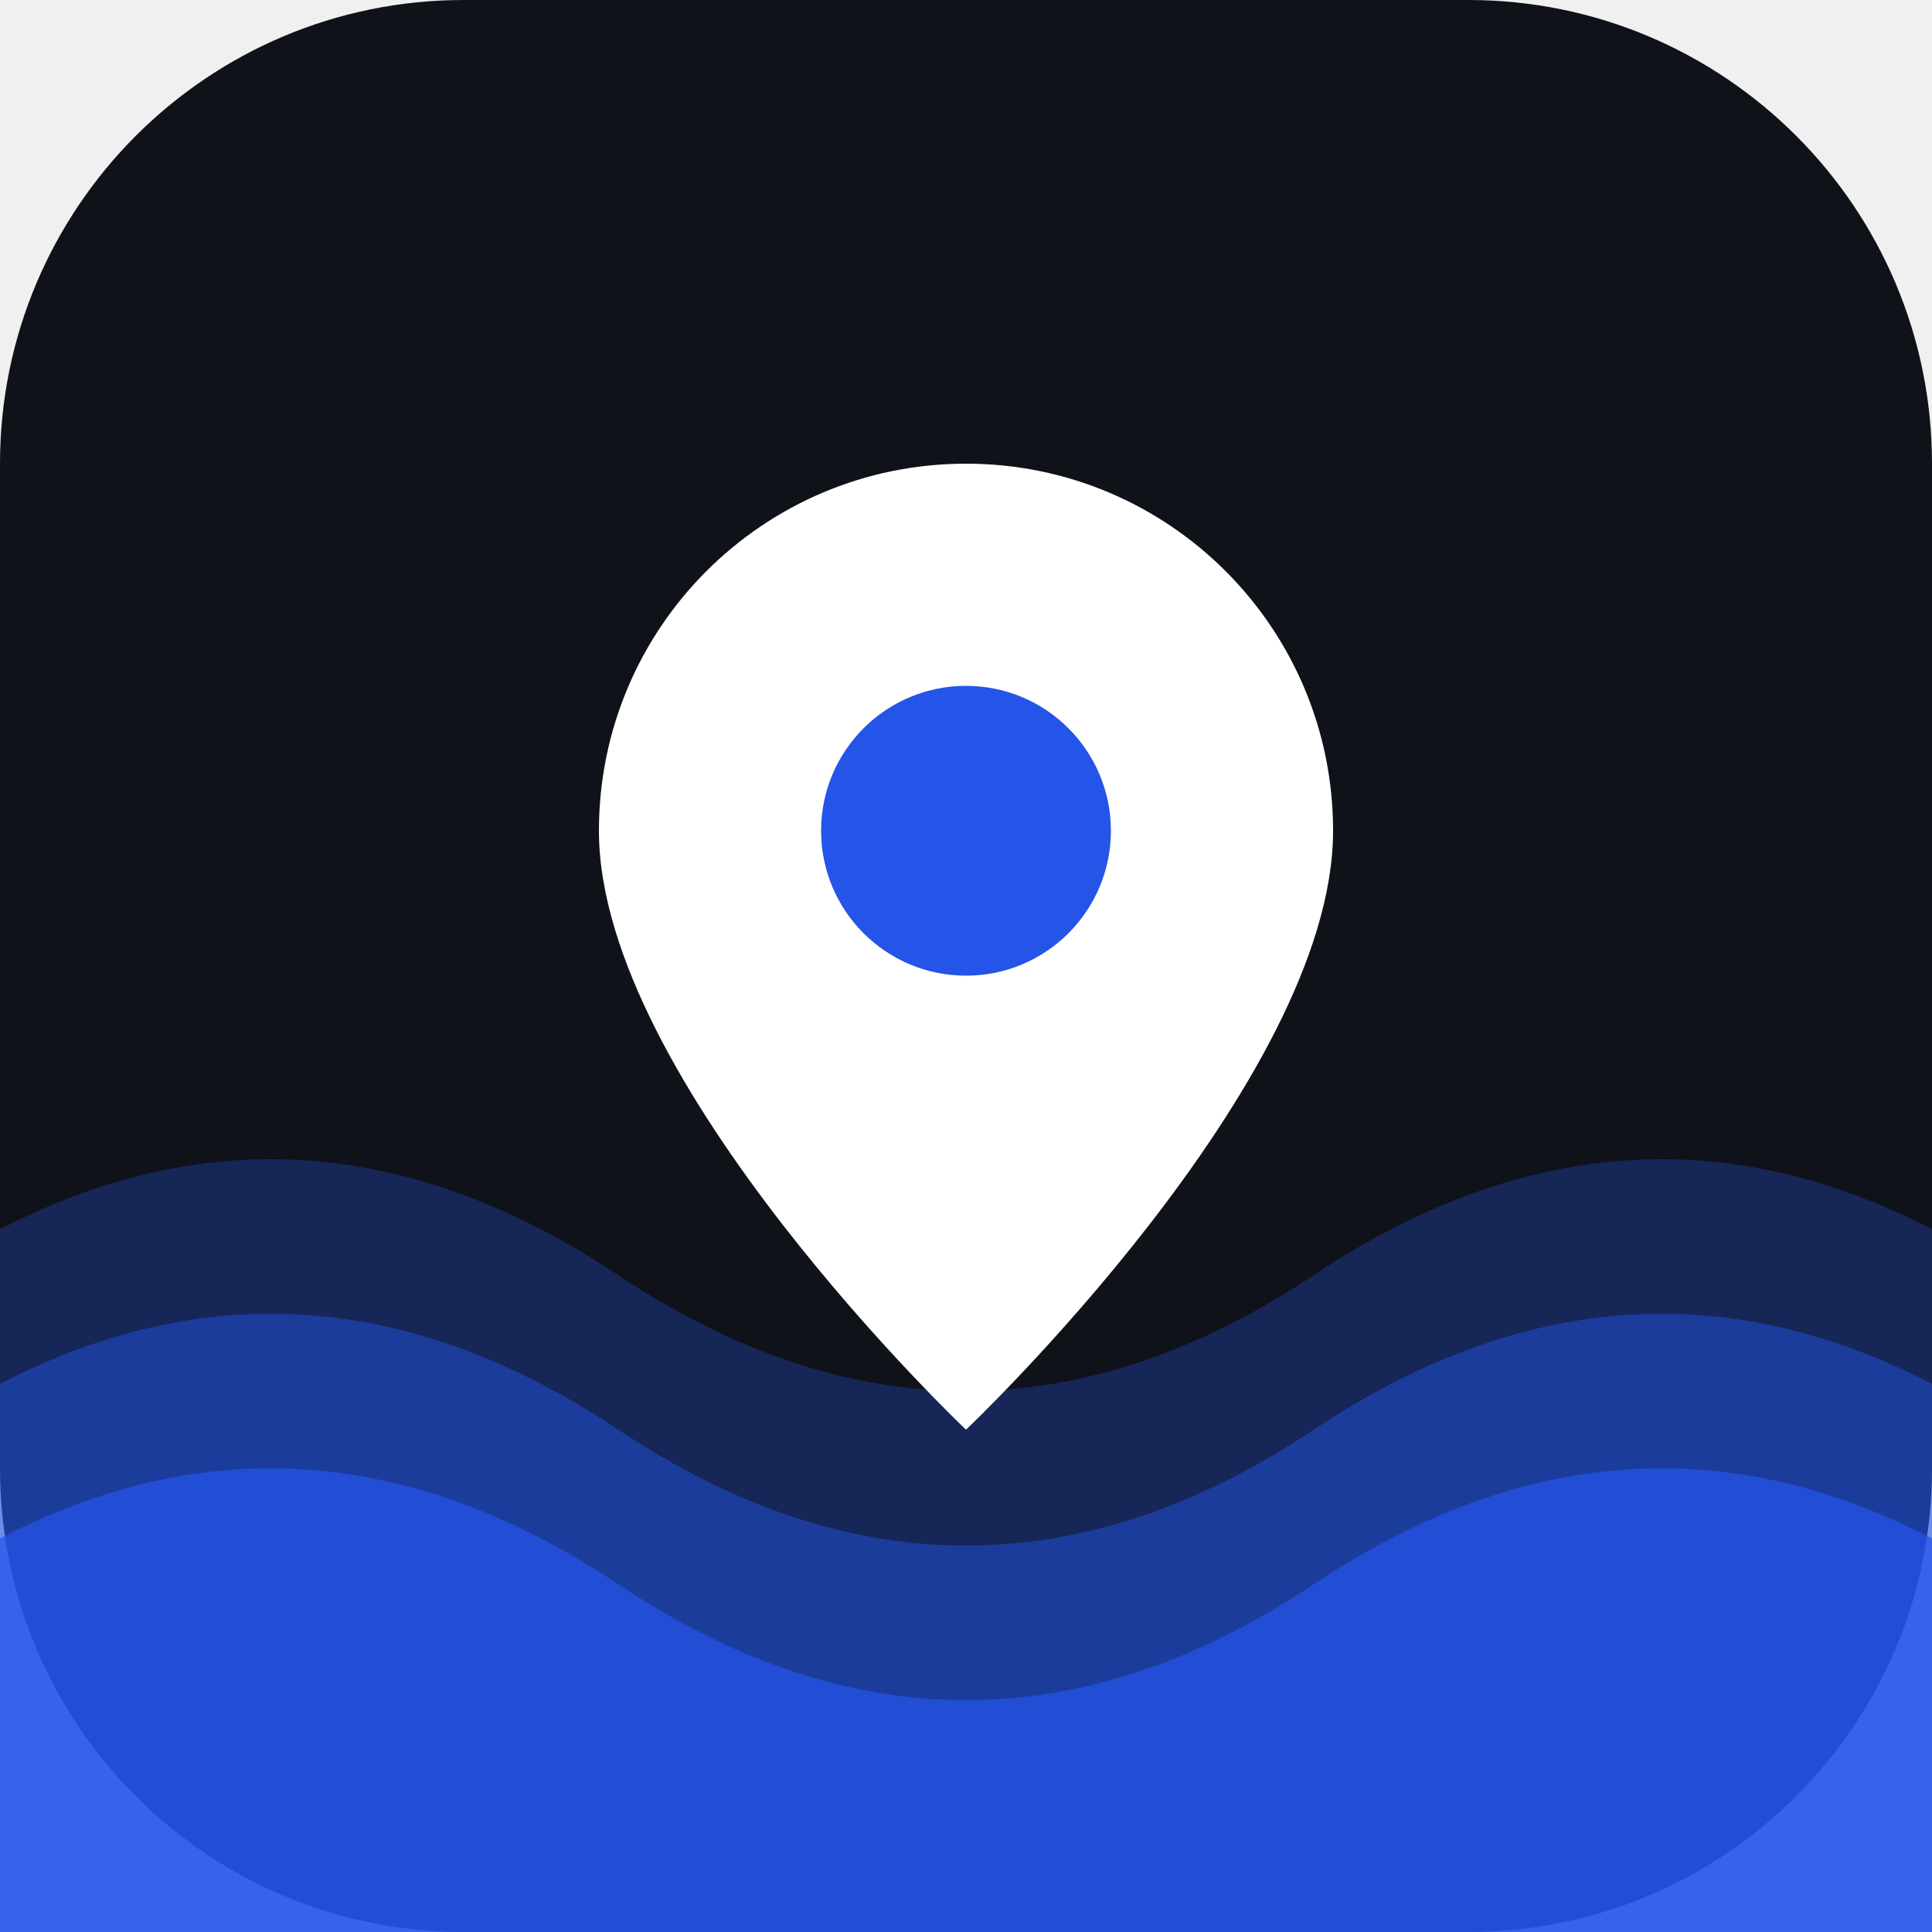
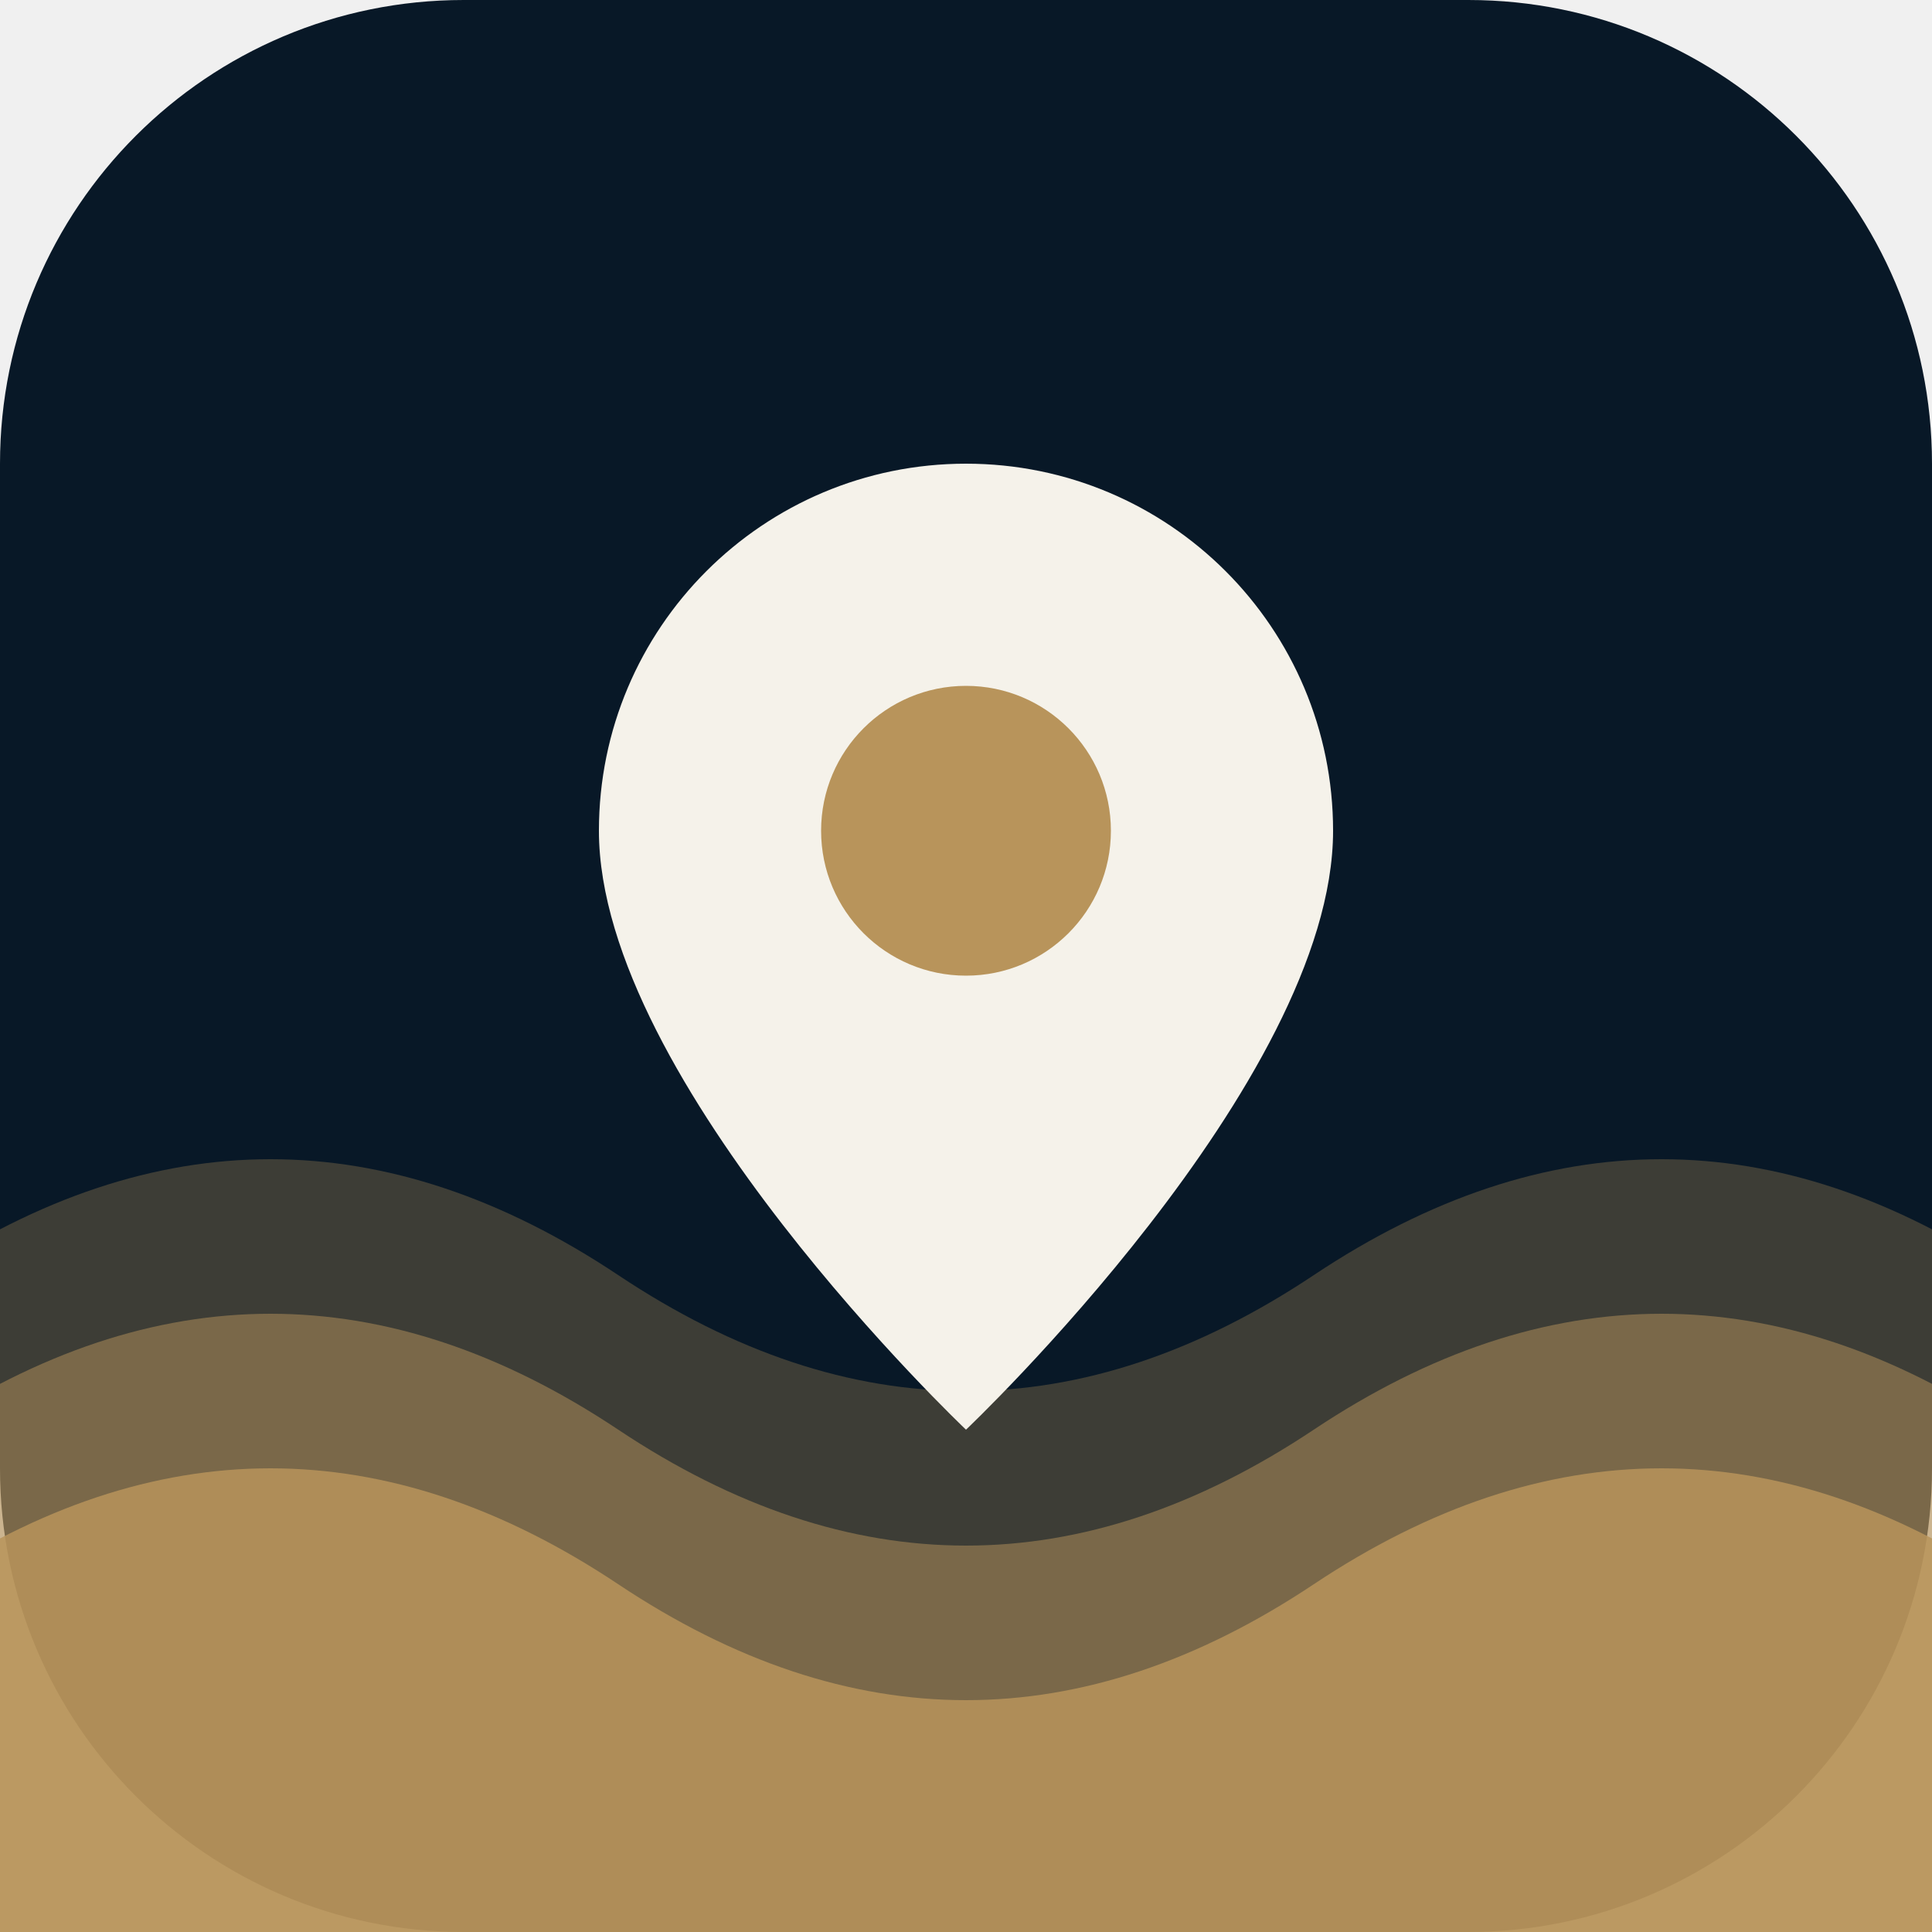
<svg xmlns="http://www.w3.org/2000/svg" viewBox="0 0 100 100">
-   <rect width="100" height="100" rx="24" fill="#10121A" />
-   <path d="M-4 66 Q 14 54 32 66 T 68 66 T 104 66 V 104 H -4 Z" fill="#2454E8" opacity="0.3" />
-   <path d="M-4 74 Q 14 62 32 74 T 68 74 T 104 74 V 104 H -4 Z" fill="#2454E8" opacity="0.48" />
-   <path d="M-4 82 Q 14 70 32 82 T 68 82 T 104 82 V 104 H -4 Z" fill="#2454E8" opacity="0.75" />
-   <path d="M50 24 C 60.5 24 69 32.5 69 43 C 69 56 50 74 50 74 C 50 74 31 56 31 43 C 31 32.5 39.5 24 50 24 Z" fill="#FFFFFF" />
-   <circle cx="50" cy="43" r="7.5" fill="#2454E8" />
+   <rect width="100" height="100" rx="24" fill="#081827" />
+   <path d="M-4 66 Q 14 54 32 66 T 68 66 T 104 66 V 104 H -4 Z" fill="#B8945B" opacity="0.3" />
+   <path d="M-4 74 Q 14 62 32 74 T 68 74 T 104 74 V 104 H -4 Z" fill="#B8945B" opacity="0.5" />
+   <path d="M-4 82 Q 14 70 32 82 T 68 82 T 104 82 V 104 H -4 Z" fill="#B8945B" opacity="0.85" />
+   <path d="M50 24 C 60.5 24 69 32.5 69 43 C 69 56 50 74 50 74 C 50 74 31 56 31 43 C 31 32.5 39.5 24 50 24 Z" fill="#F5F2EA" />
+   <circle cx="50" cy="43" r="7.5" fill="#B8945B" />
</svg>
